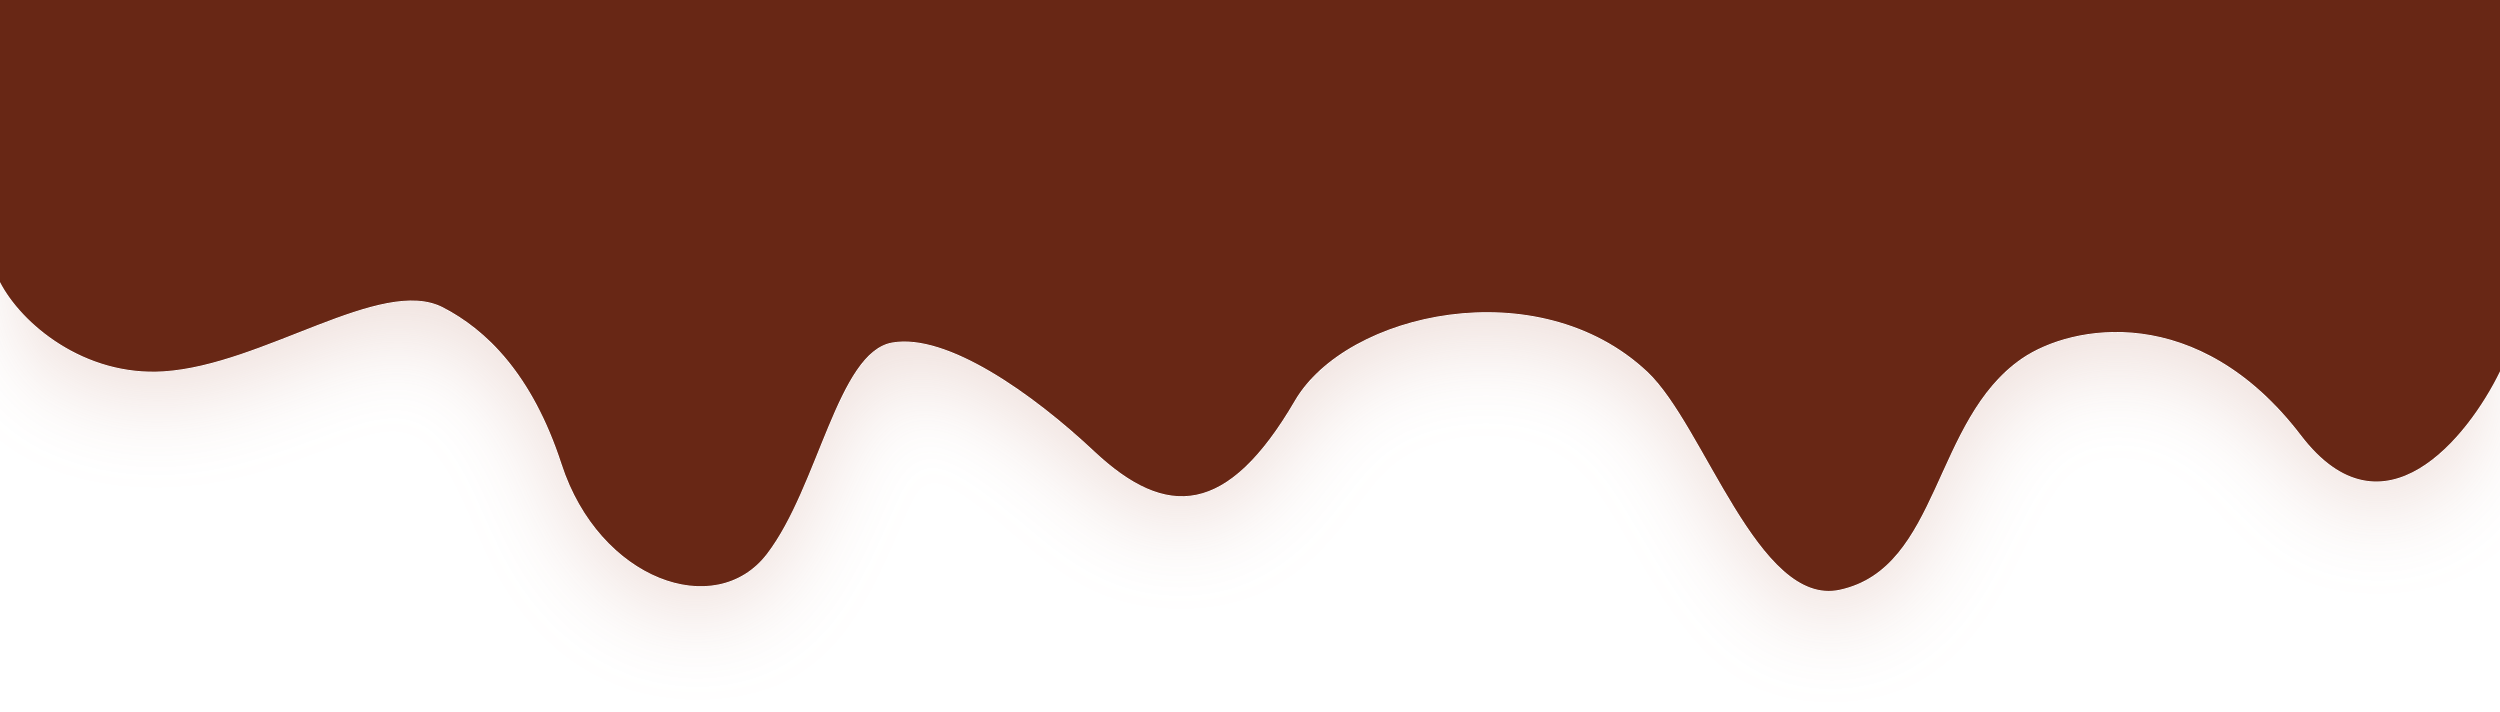
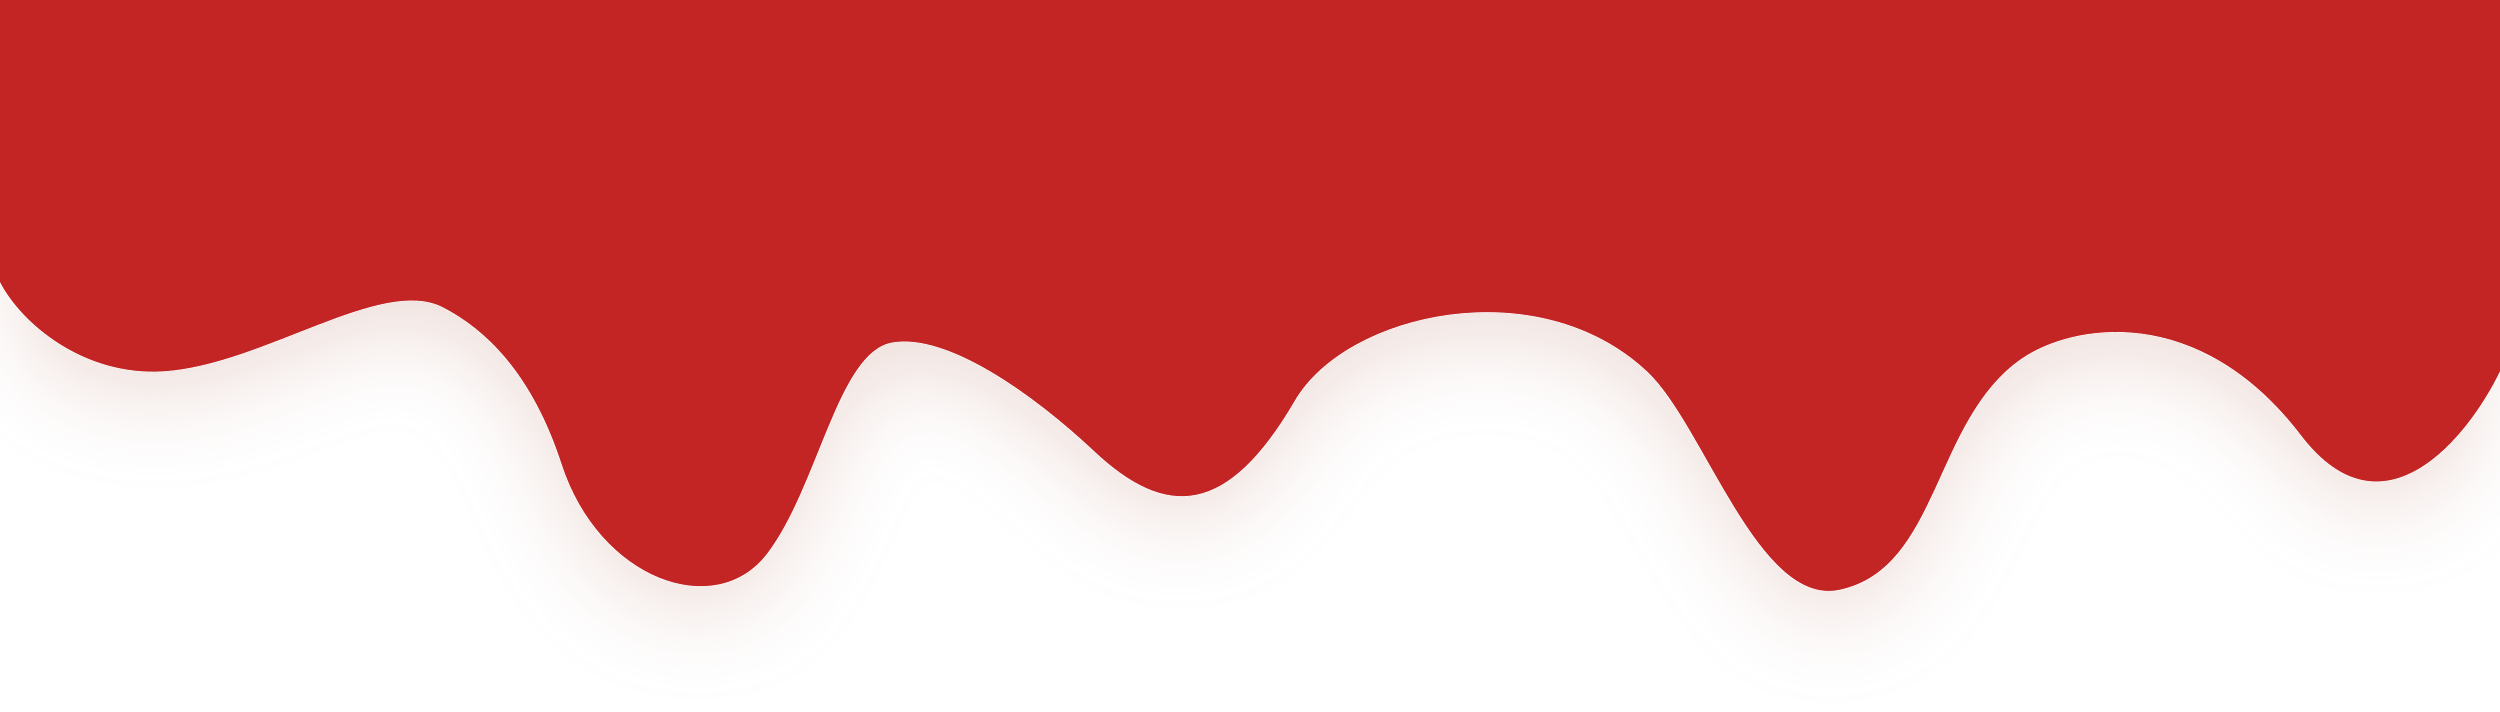
<svg xmlns="http://www.w3.org/2000/svg" width="390" height="111" viewBox="0 0 390 111" fill="none">
  <g filter="url(#filter0_d_88_658)">
-     <path d="M25.533 57.928C13.117 58.727 3.338 50.492 0 44V0H390V57.928C384.994 68.249 371.777 84.695 358.96 67.916C342.94 46.942 323.18 50.579 315.404 55.931C301.5 65.5 302.626 88.615 287 92C274.325 94.746 265.889 66.366 257 58C240 42 210.034 48.728 202 62.5C191.5 80.5 182 81 170.719 70.413C161.015 61.306 147.689 51.936 139.178 53.434C130.668 54.932 127.664 75.906 119.653 86.393C111.643 96.88 93.5 90.5 87.612 72.41C83.001 58.242 75.758 51.377 69.089 47.941C59.5 43 41.053 56.93 25.533 57.928Z" fill="#682715" />
+     <path d="M25.533 57.928C13.117 58.727 3.338 50.492 0 44V0H390V57.928C384.994 68.249 371.777 84.695 358.96 67.916C342.94 46.942 323.18 50.579 315.404 55.931C301.5 65.5 302.626 88.615 287 92C274.325 94.746 265.889 66.366 257 58C240 42 210.034 48.728 202 62.5C191.5 80.5 182 81 170.719 70.413C161.015 61.306 147.689 51.936 139.178 53.434C130.668 54.932 127.664 75.906 119.653 86.393C111.643 96.88 93.5 90.5 87.612 72.41C83.001 58.242 75.758 51.377 69.089 47.941C59.5 43 41.053 56.93 25.533 57.928Z" fill="#c32424" />
  </g>
  <defs>
    <filter id="filter0_d_88_658" x="-14" y="-10" width="418" height="120.186" filterUnits="userSpaceOnUse" color-interpolation-filters="sRGB">
      <feFlood flood-opacity="0" result="BackgroundImageFix" />
      <feColorMatrix in="SourceAlpha" type="matrix" values="0 0 0 0 0 0 0 0 0 0 0 0 0 0 0 0 0 0 127 0" result="hardAlpha" />
      <feOffset dy="4" />
      <feGaussianBlur stdDeviation="7" />
      <feComposite in2="hardAlpha" operator="out" />
      <feColorMatrix type="matrix" values="0 0 0 0 0.722 0 0 0 0 0.465 0 0 0 0 0.394 0 0 0 0.24 0" />
      <feBlend mode="normal" in2="BackgroundImageFix" result="effect1_dropShadow_88_658" />
      <feBlend mode="normal" in="SourceGraphic" in2="effect1_dropShadow_88_658" result="shape" />
    </filter>
  </defs>
</svg>
